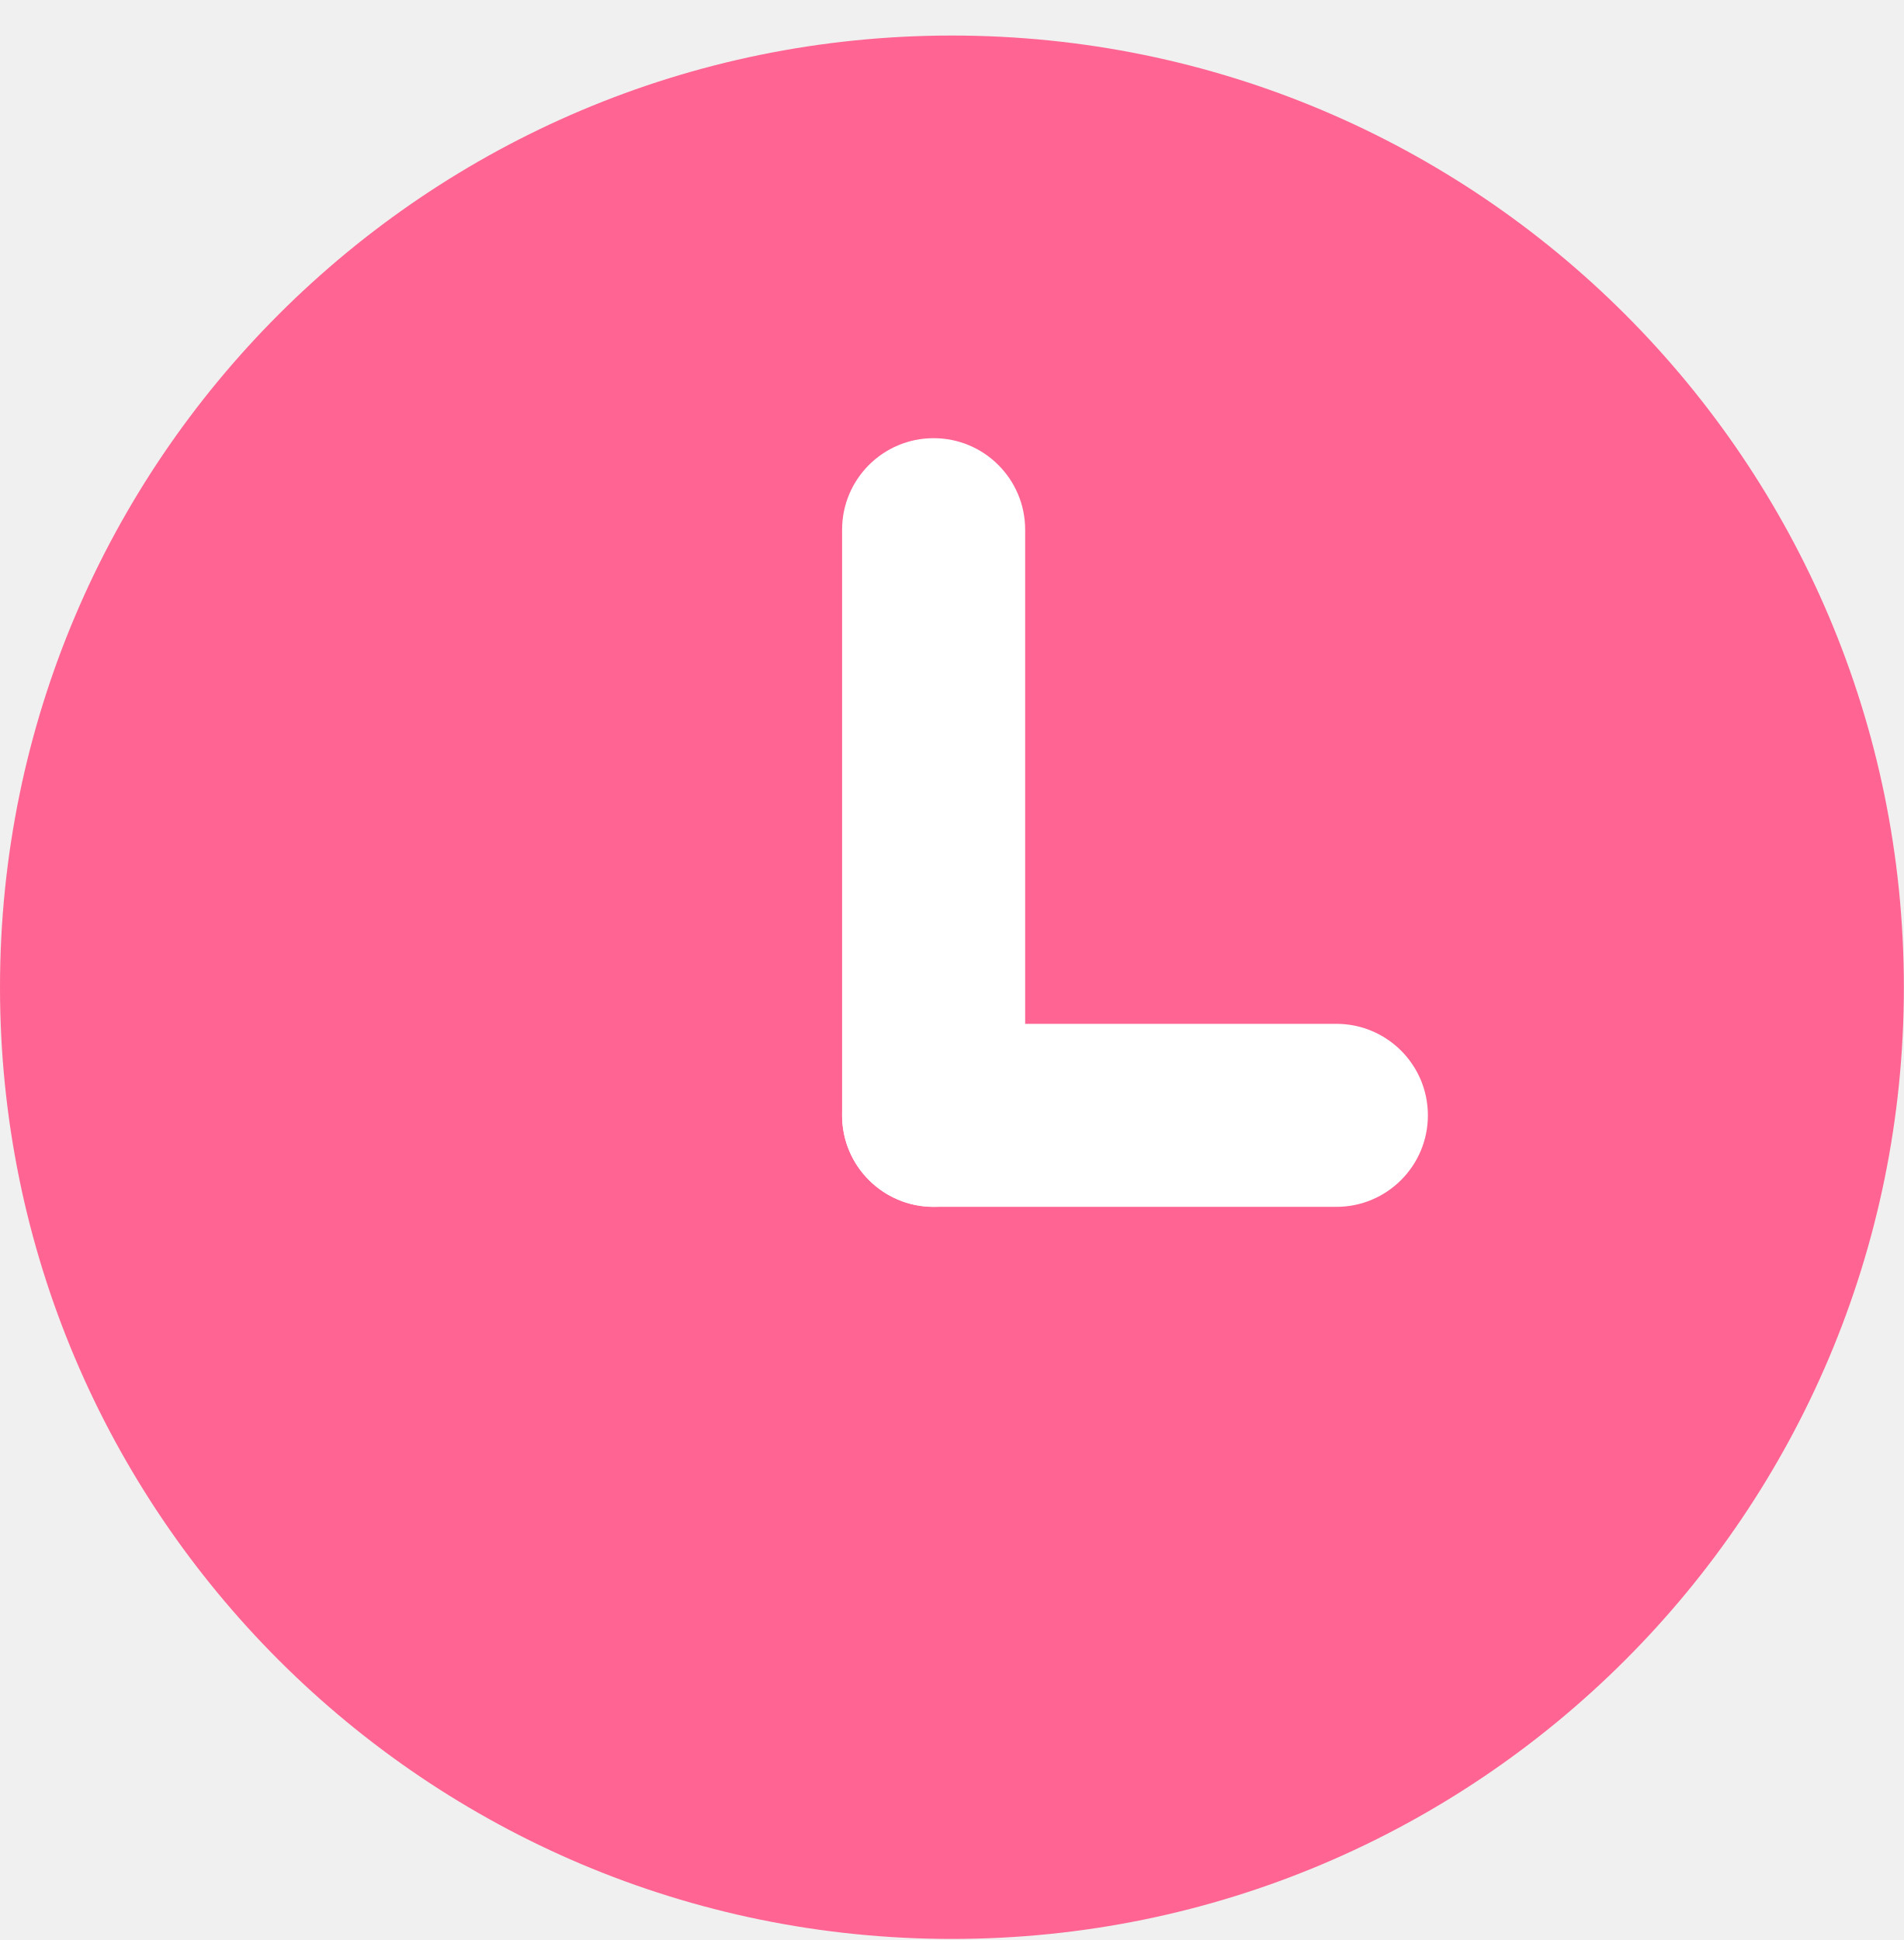
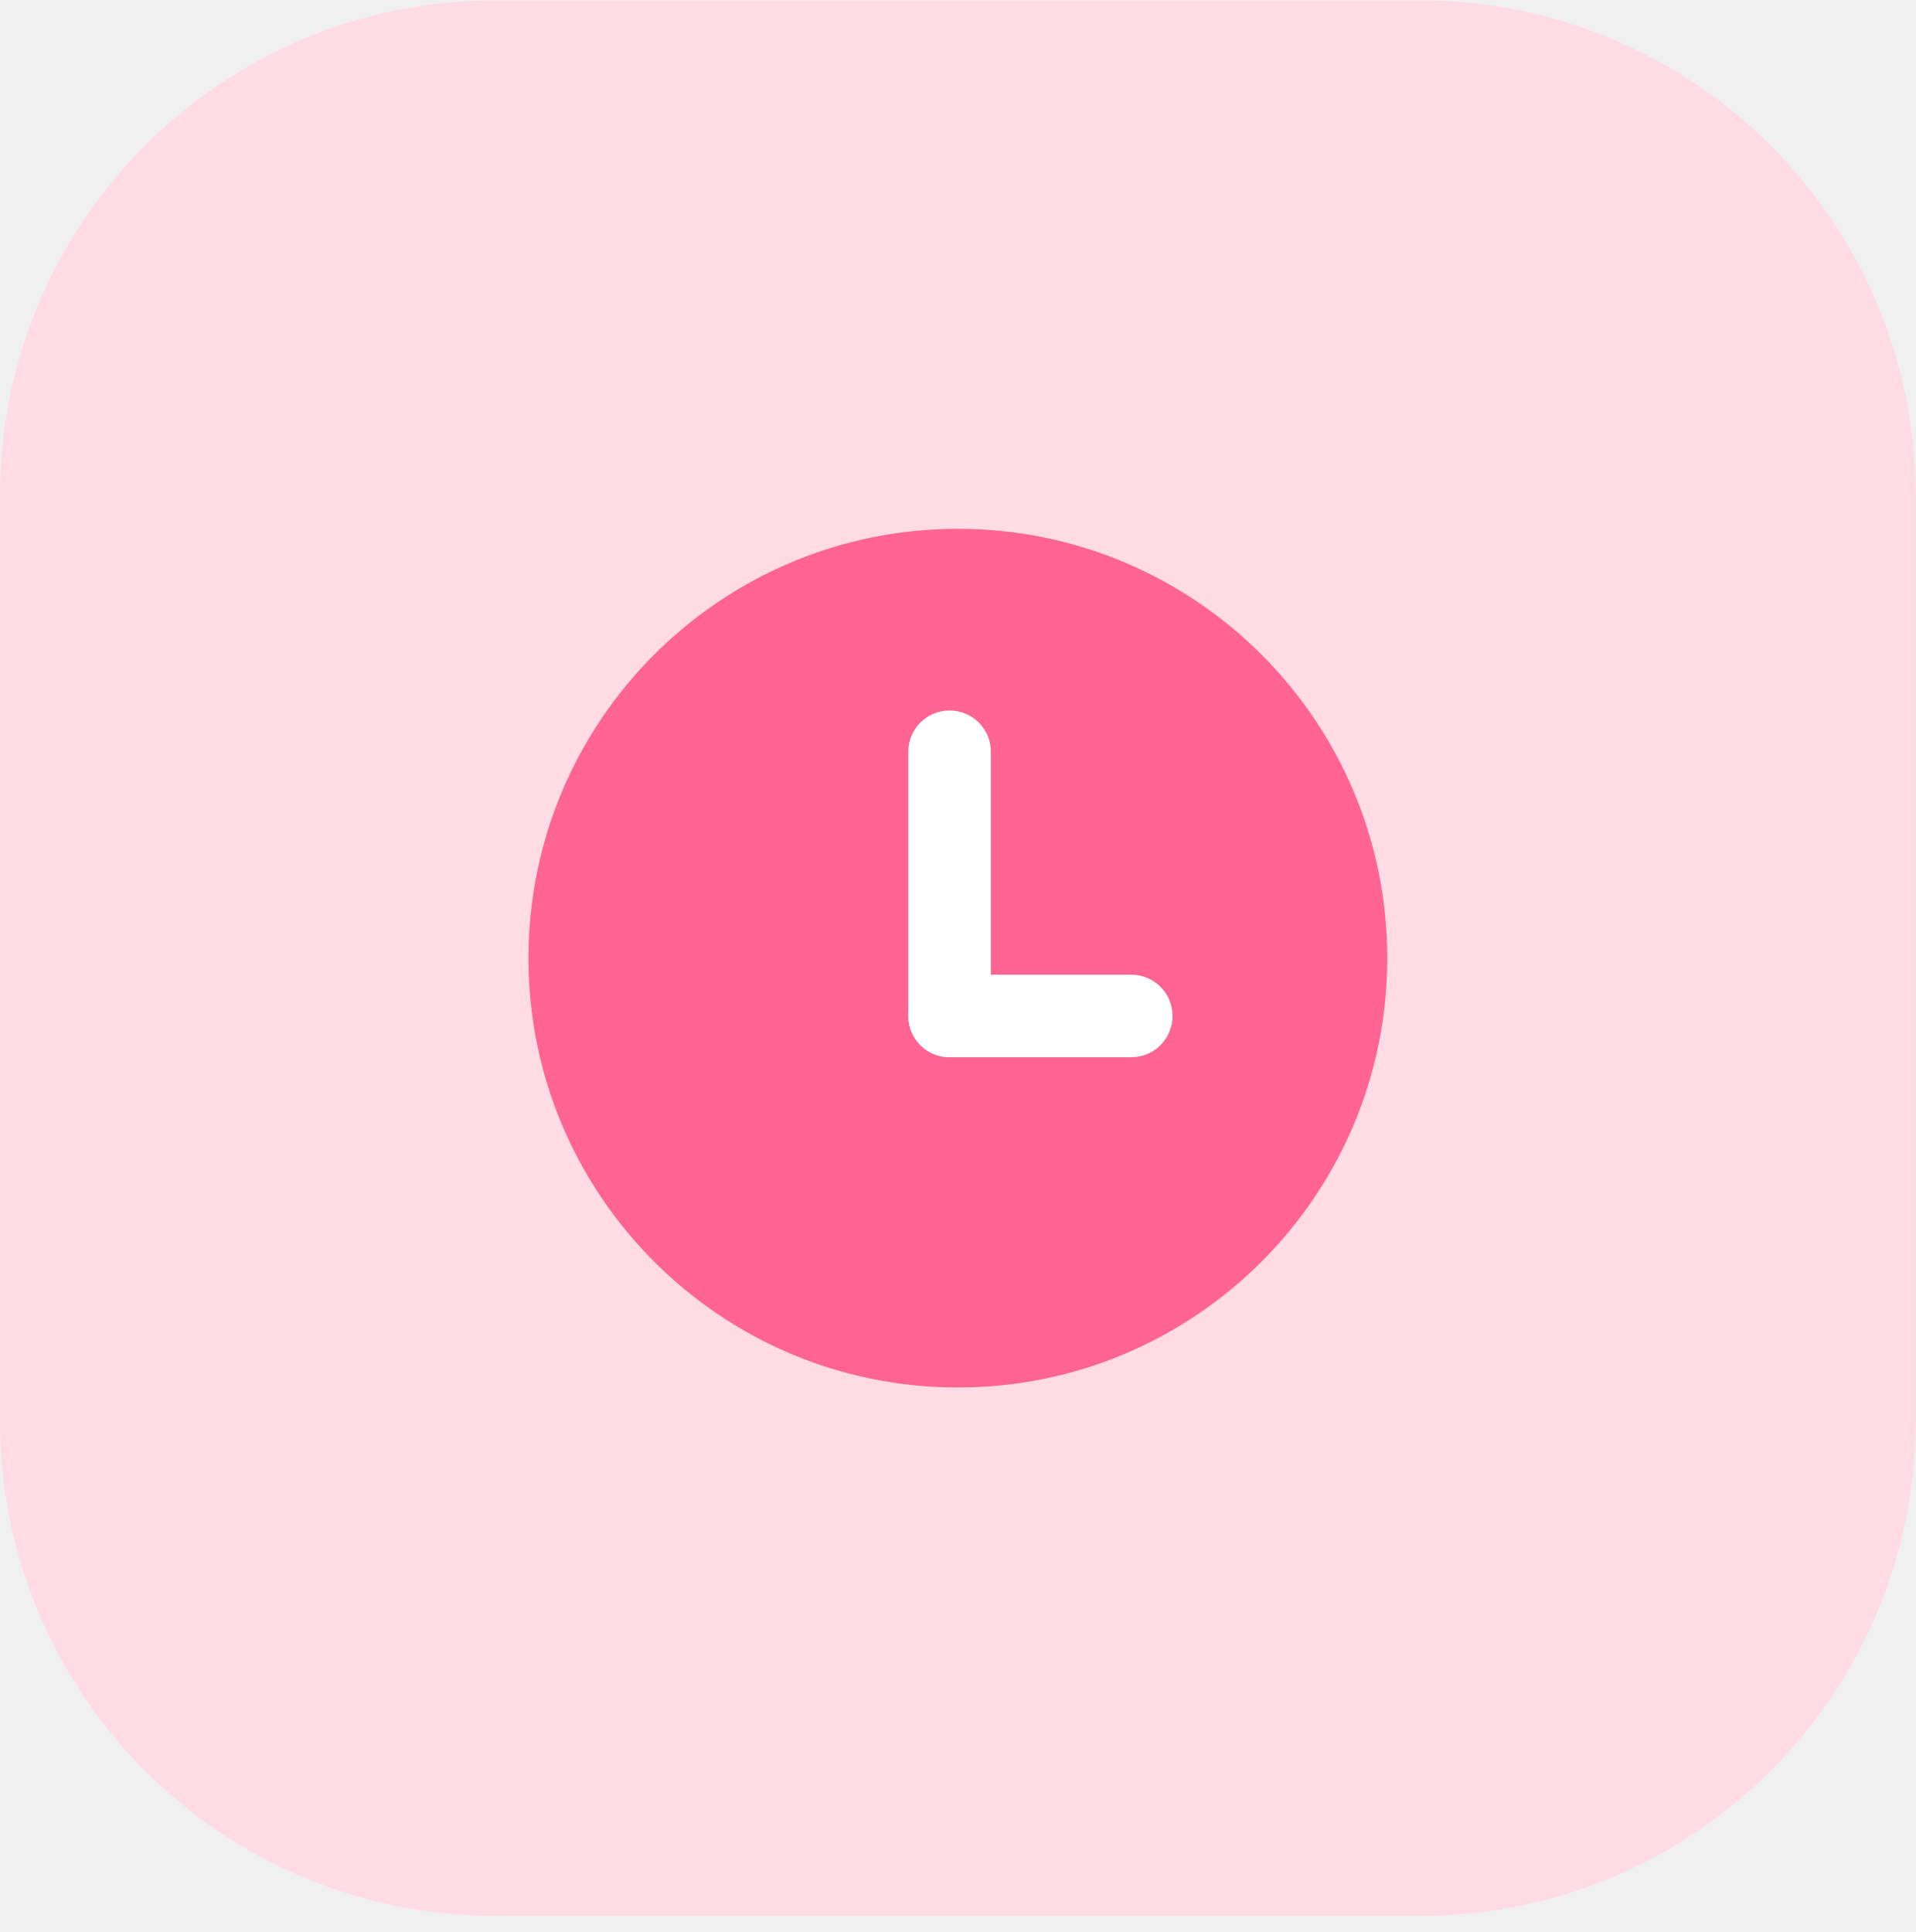
- <svg xmlns="http://www.w3.org/2000/svg" width="52" height="53" viewBox="0 0 52 53" fill="none">
-   <circle cx="26" cy="26.971" r="26" fill="#FF6493" />
-   <rect x="23" y="11.971" width="5" height="21" rx="2.5" fill="white" />
-   <rect x="39" y="27.971" width="5" height="16" rx="2.5" transform="rotate(90 39 27.9707)" fill="white" />
+ <svg xmlns="http://www.w3.org/2000/svg" width="116" height="117" viewBox="0 0 116 117" fill="none">
+   <rect y="0.025" width="116" height="116" rx="30" fill="#FFDBE6" />
+   <circle cx="58" cy="58.025" r="26" fill="#FF6493" />
+   <rect x="55" y="43.025" width="5" height="21" rx="2.5" fill="white" />
+   <rect x="71" y="59.025" width="5" height="16" rx="2.5" transform="rotate(90 71 59.0254)" fill="white" />
</svg>
